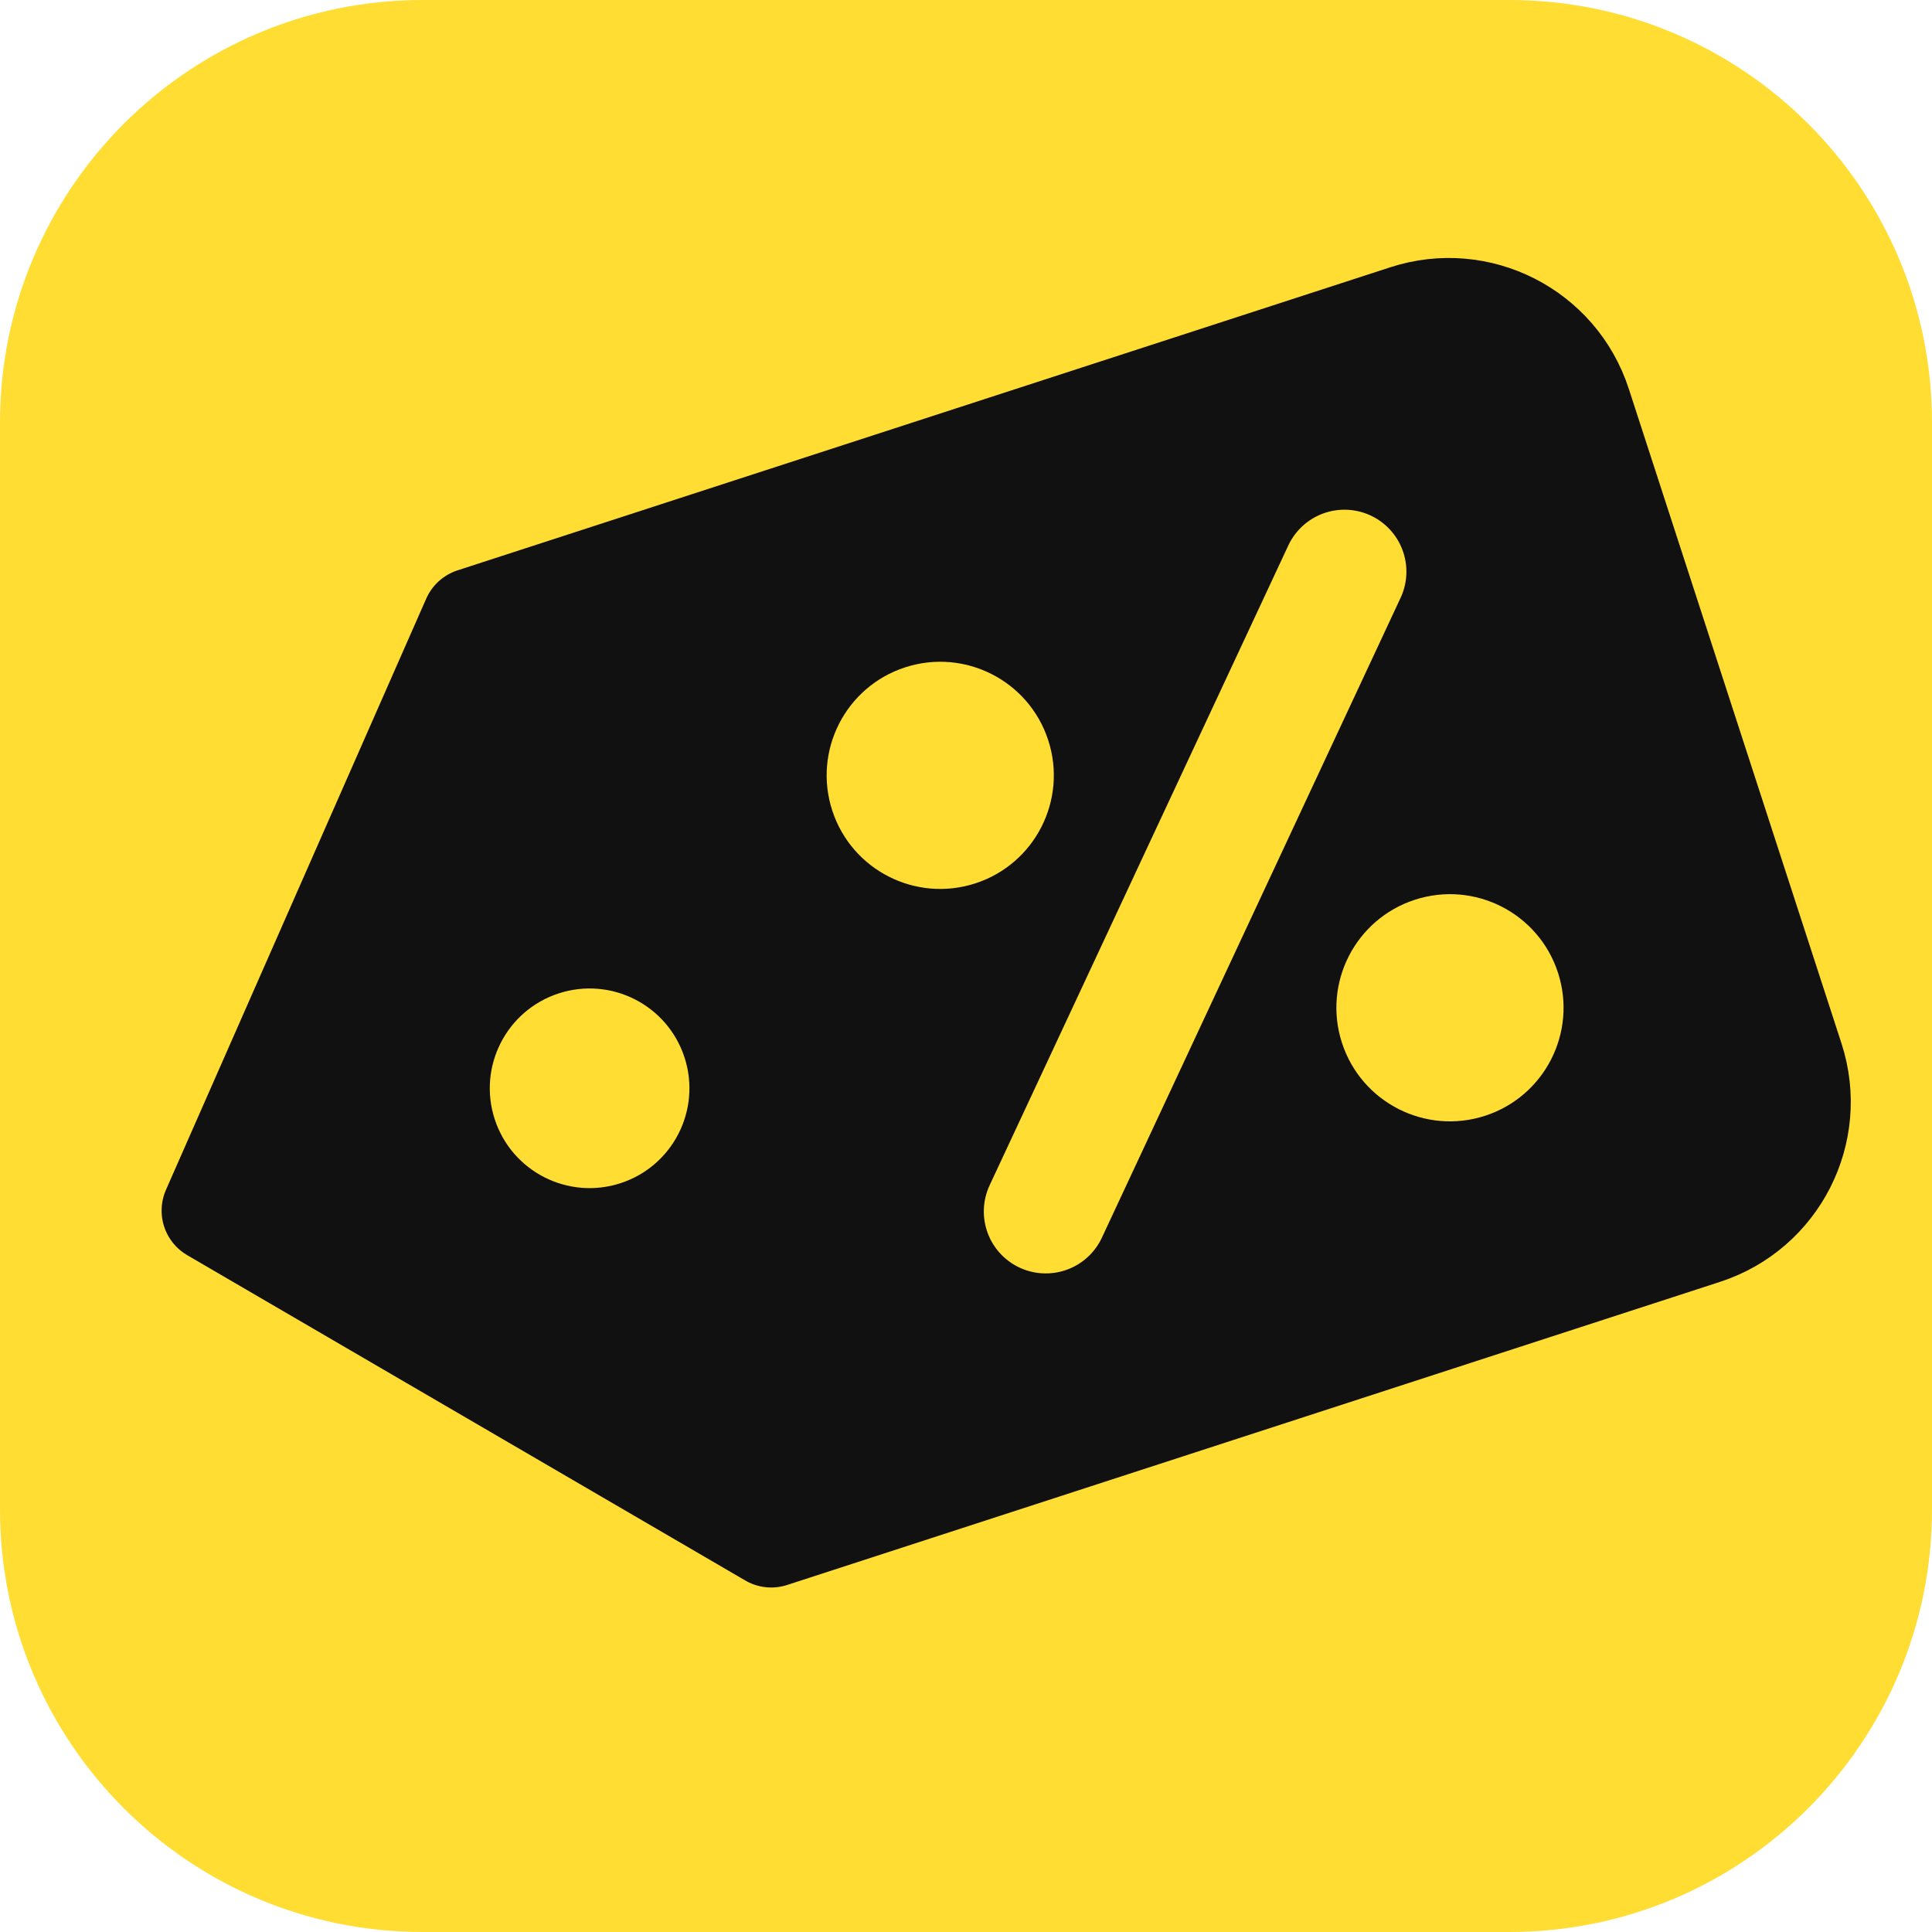
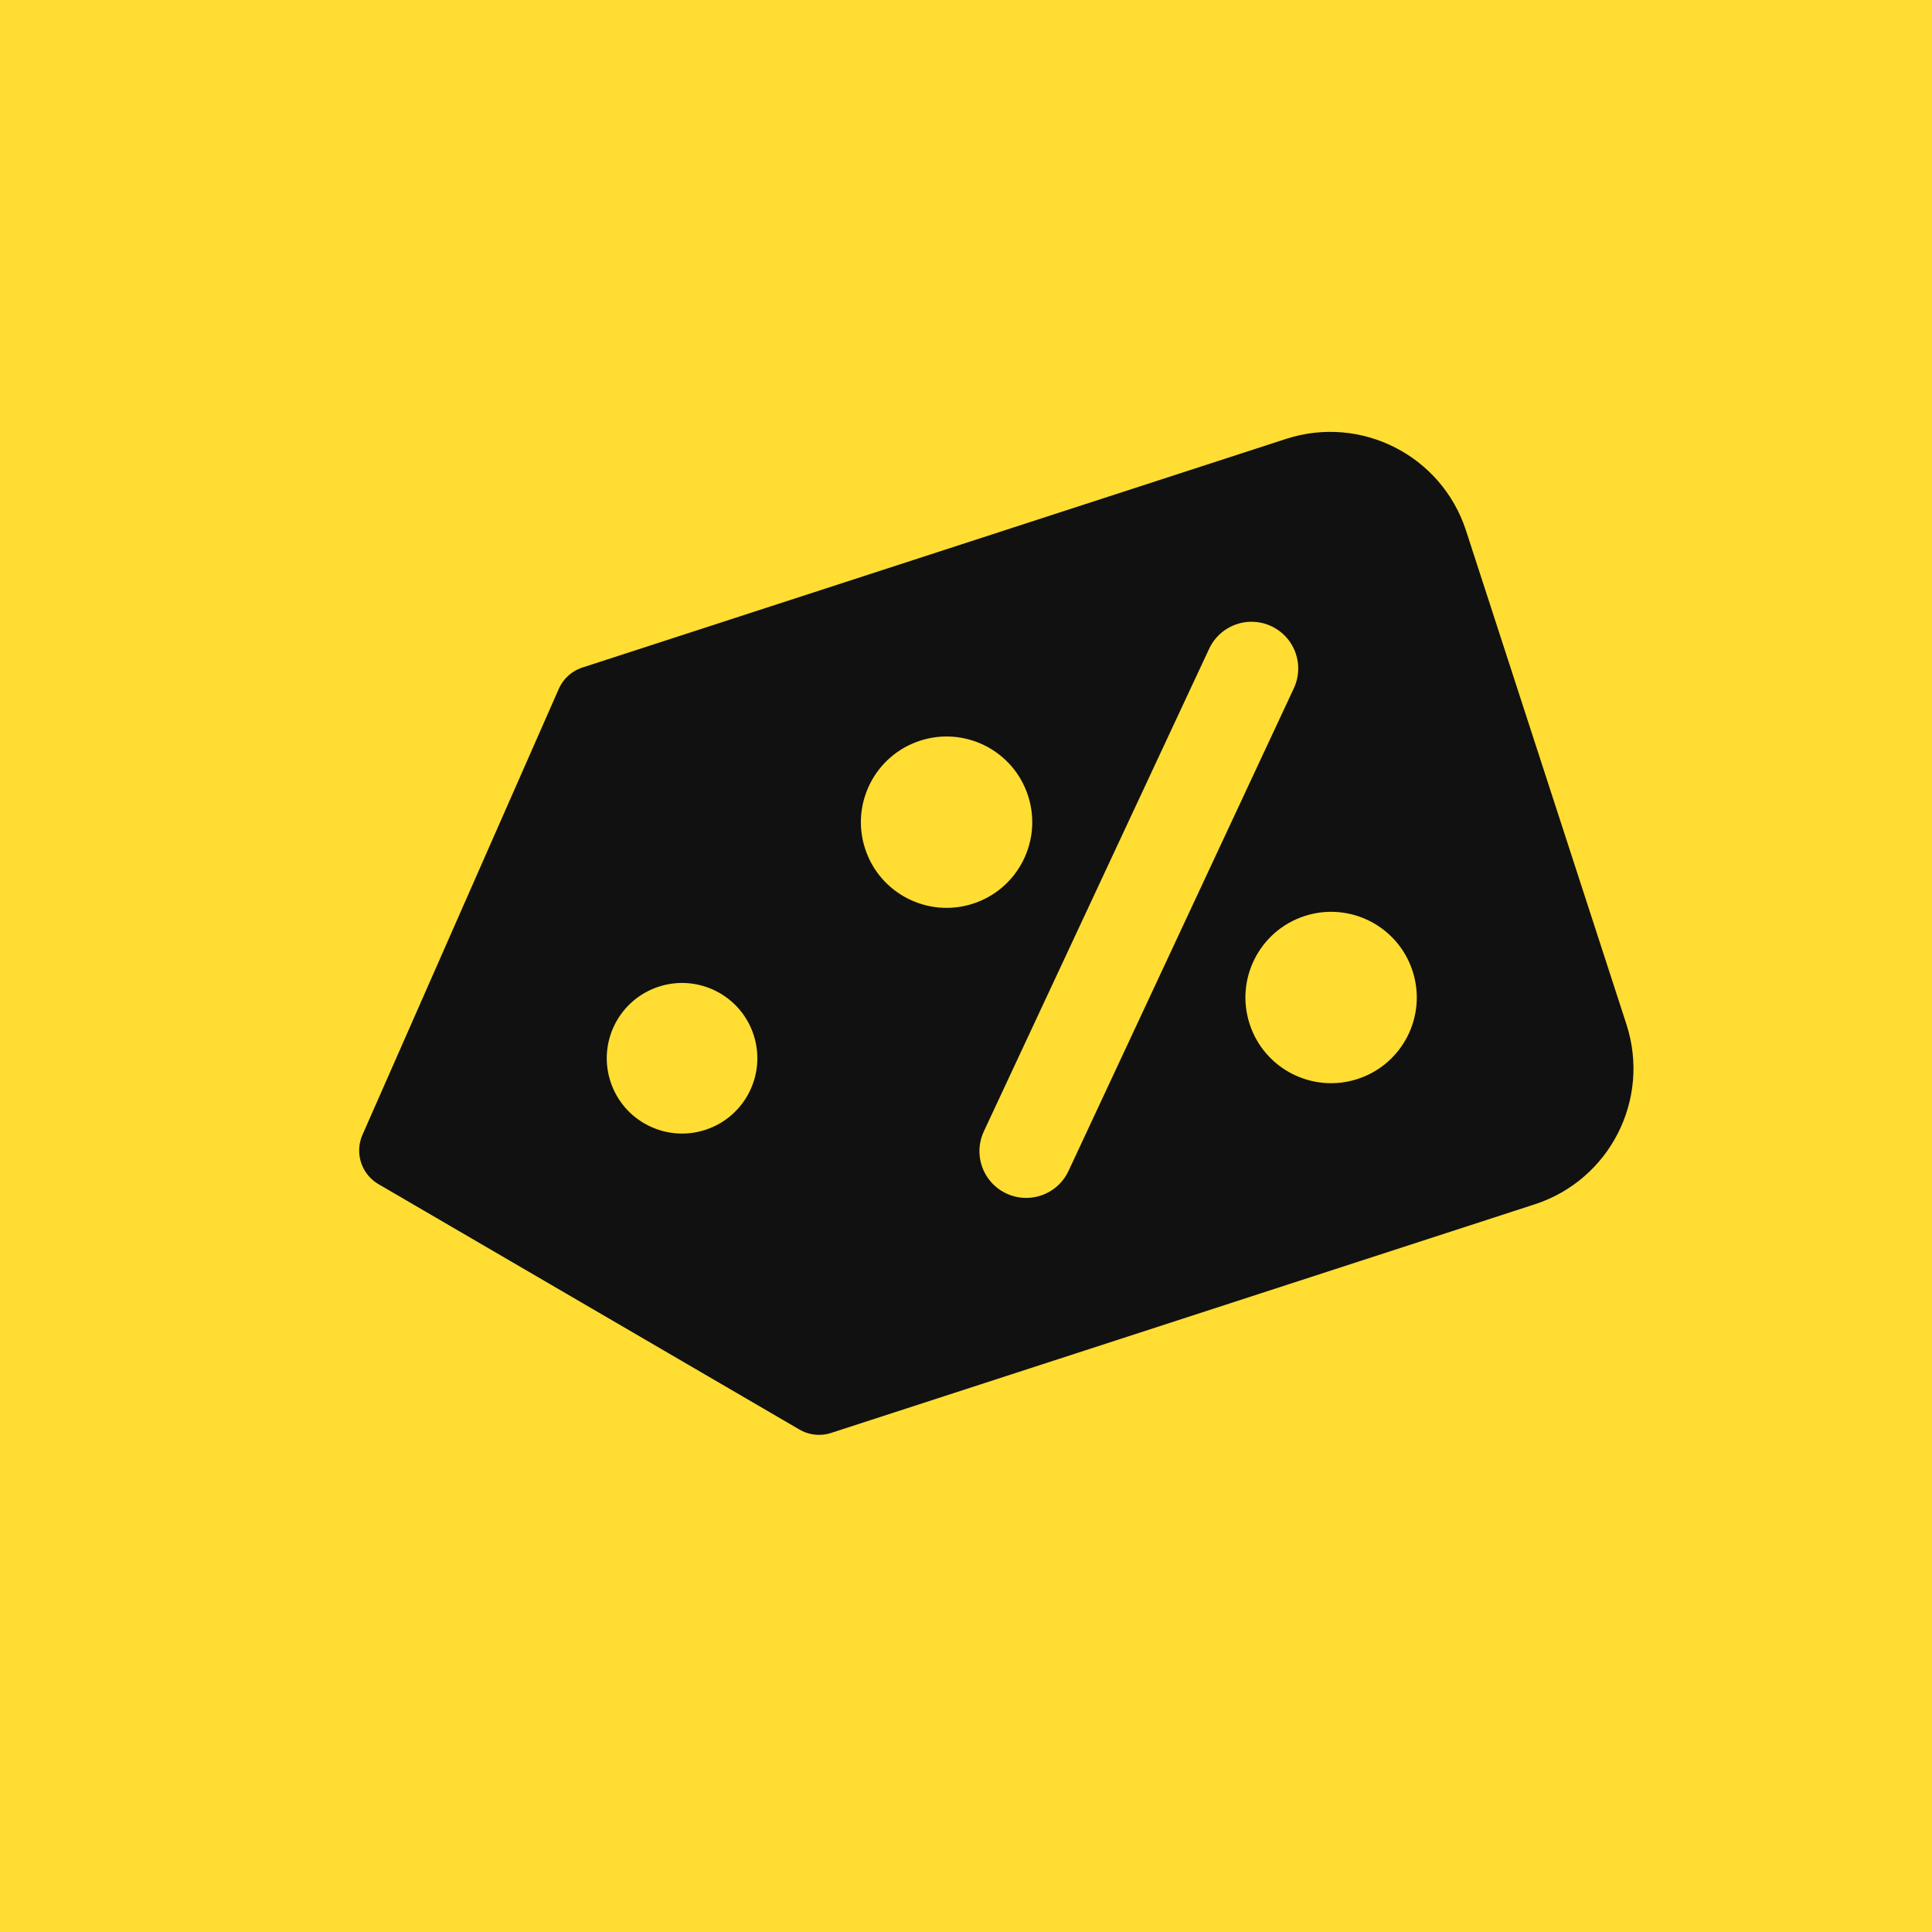
<svg xmlns="http://www.w3.org/2000/svg" viewBox="0 0 64 64" width="64" height="64" role="img" aria-label="AIAPI.deals">
-   <rect width="64" height="64" rx="14" fill="#FFDD33" />
-   <g transform="rotate(-18 32 32) translate(32 32) scale(1.14) translate(-32 -32)">
+   <rect width="64" height="64" rx="0" fill="#FFDD33" />
+   <g transform="rotate(-18 32 32) translate(32 32) scale(0.86) translate(-32 -32)">
    <path d="M9 32 21.5 18H50a4 4 0 0 1 4 4v20a4 4 0 0 1-4 4H21.5Z" fill="#111111" stroke="#111111" stroke-width="3" stroke-linejoin="round" />
    <circle cx="20.5" cy="32" r="2.9" fill="#FFDD33" />
    <circle cx="33" cy="26.5" r="3.3" fill="#FFDD33" />
    <circle cx="45" cy="37.5" r="3.3" fill="#FFDD33" />
    <path d="M46 24.5 32 39.5" stroke="#FFDD33" stroke-width="3.6" stroke-linecap="round" />
  </g>
</svg>
